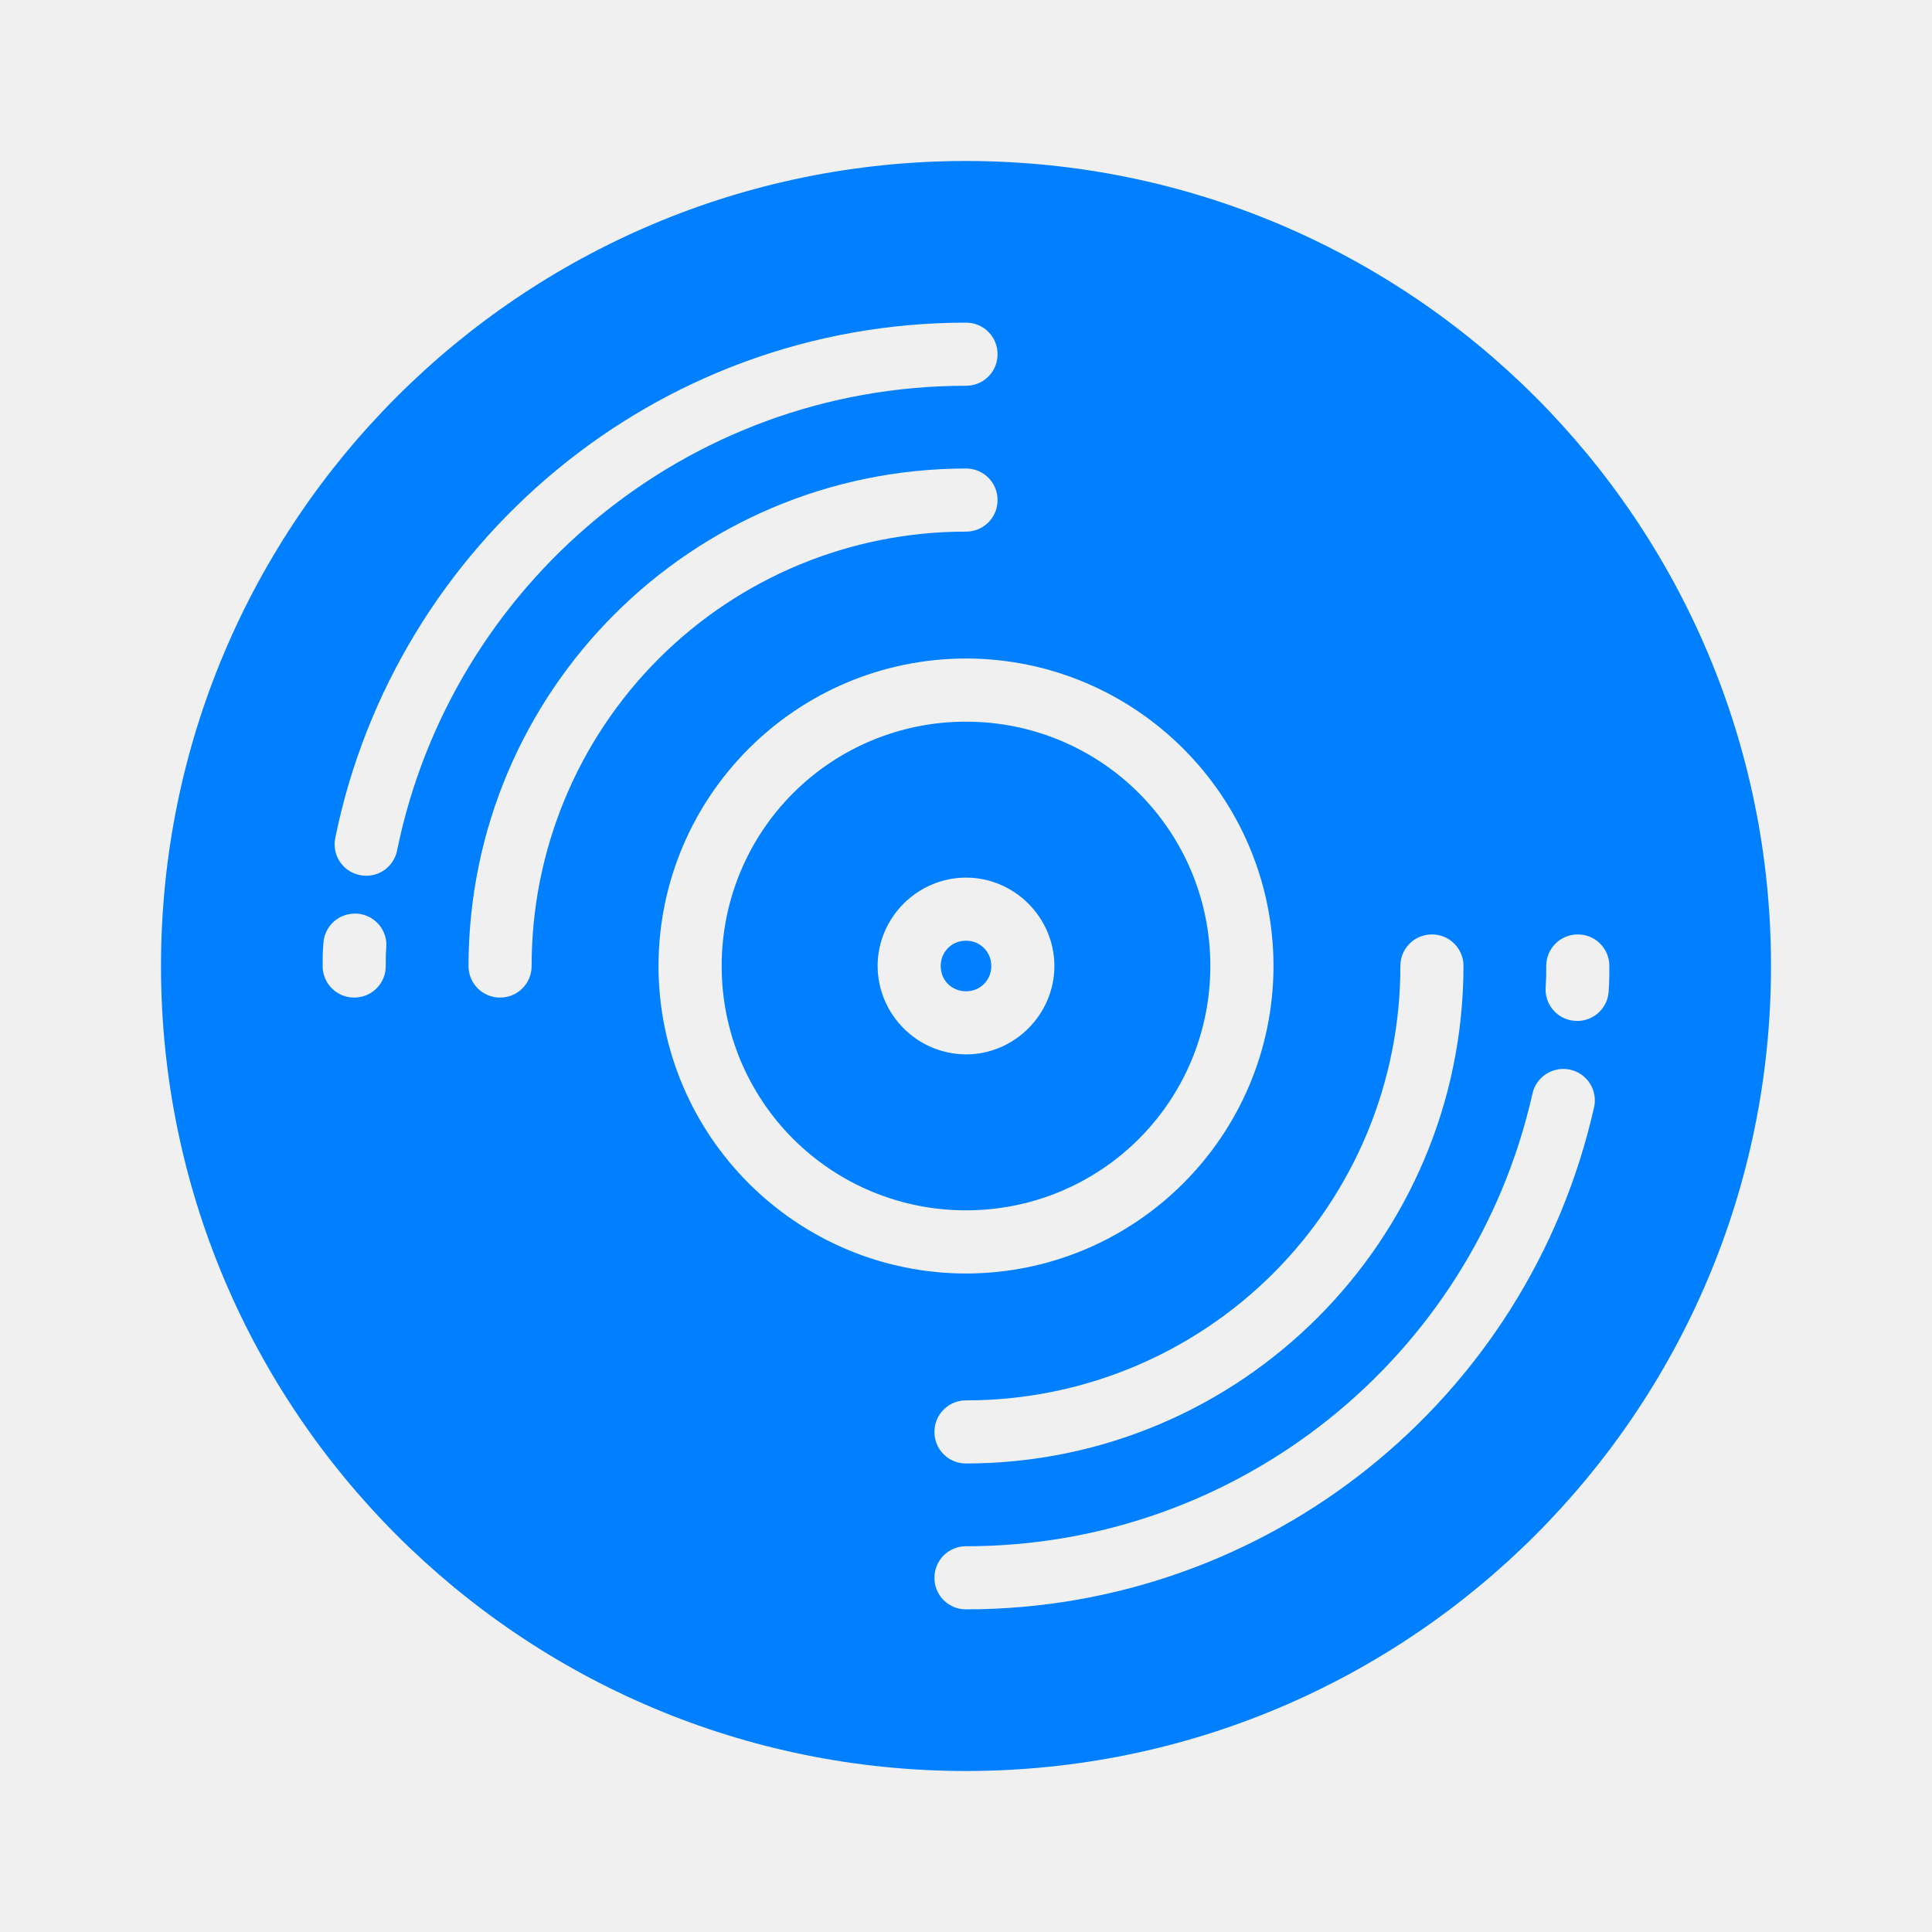
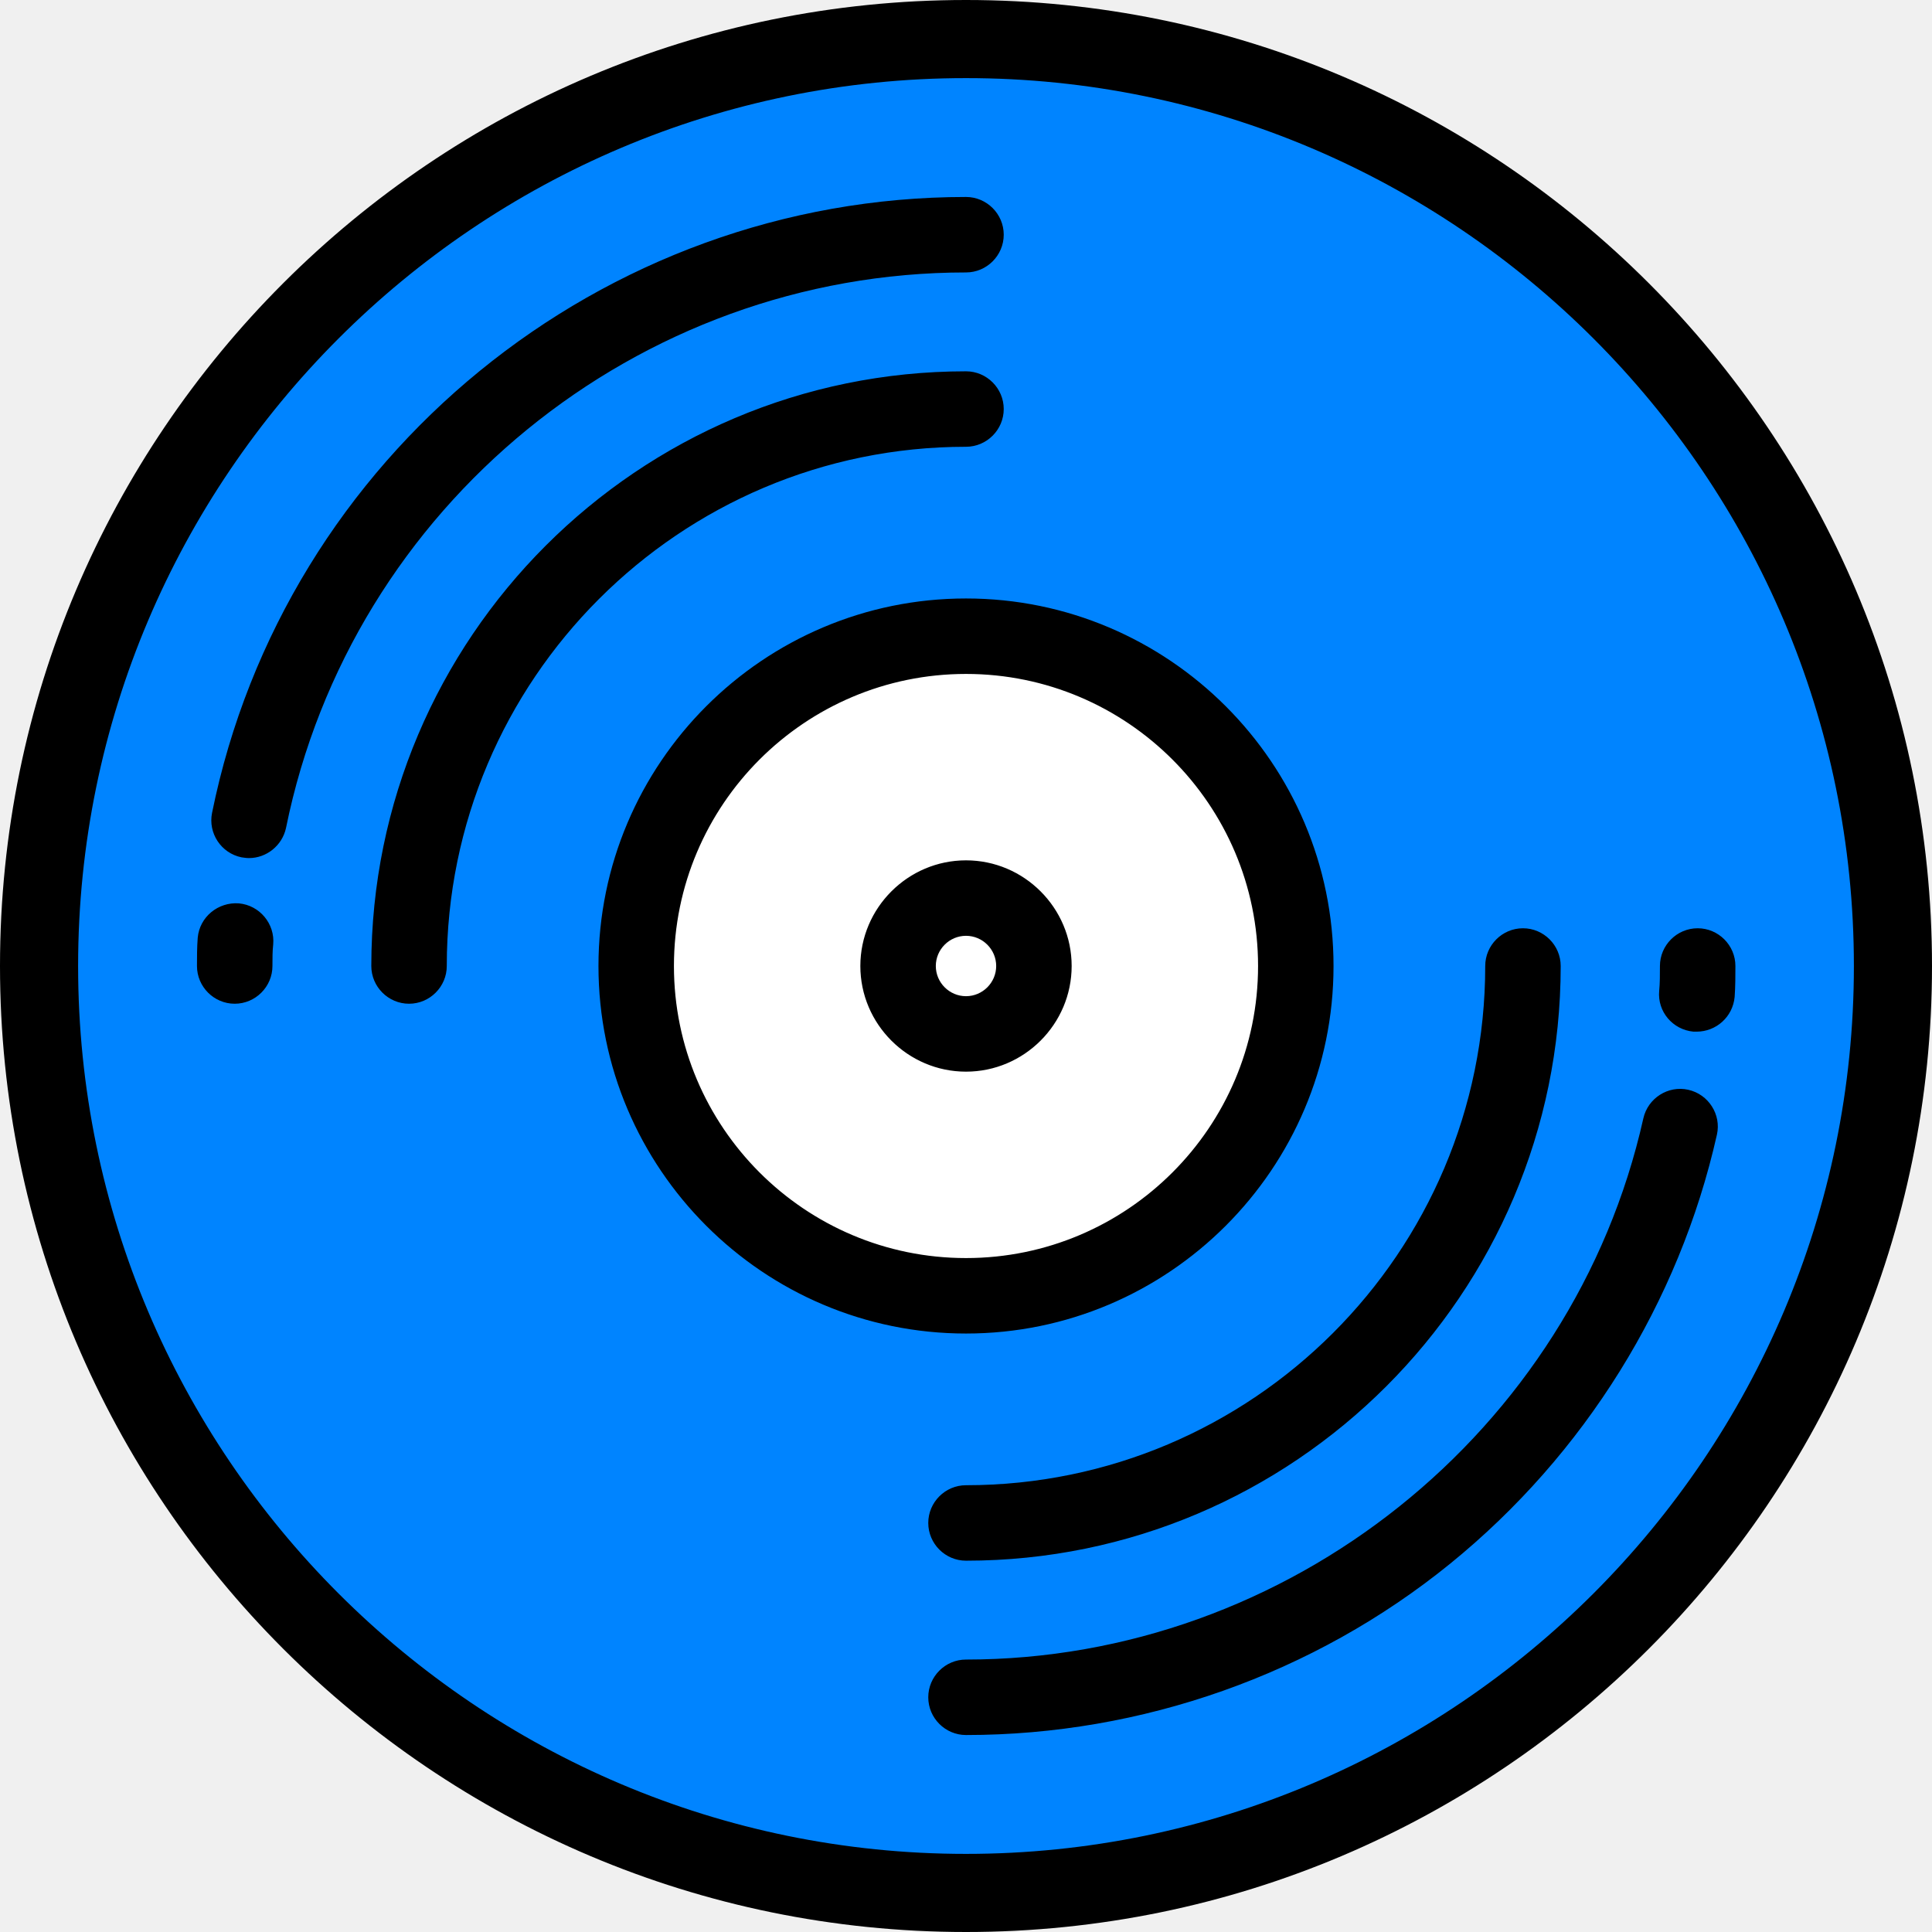
- <svg xmlns="http://www.w3.org/2000/svg" width="24" height="24" viewBox="0 0 24 24">
-   <path d="M0 0h24v24H0z" fill="none" />
-   <path fill="#0080ff" d="M12 2A10 10 0 0 0 2 12a10 10 0 0 0 10 10a10 10 0 0 0 10-10A10 10 0 0 0 12 2m0 2.008a.39.39 0 0 1 .392.392a.39.39 0 0 1-.392.392c-3.492 0-6.398 2.486-7.067 5.772a.39.39 0 0 1-.462.307a.39.39 0 0 1-.306-.463c.742-3.646 3.97-6.4 7.835-6.4m0 1.812a.39.39 0 0 1 .392.392a.39.39 0 0 1-.392.392A5.39 5.39 0 0 0 6.604 12a.39.39 0 0 1-.392.392A.39.39 0 0 1 5.82 12A6.187 6.187 0 0 1 12 5.82m0 2.36A3.826 3.826 0 0 1 15.82 12A3.826 3.826 0 0 1 12 15.82A3.826 3.826 0 0 1 8.18 12A3.826 3.826 0 0 1 12 8.18m0 .785A3.03 3.03 0 0 0 8.965 12A3.03 3.03 0 0 0 12 15.035A3.03 3.03 0 0 0 15.035 12A3.03 3.03 0 0 0 12 8.965m0 1.937c.602 0 1.098.496 1.098 1.098s-.496 1.098-1.098 1.098A1.104 1.104 0 0 1 10.902 12c0-.602.496-1.098 1.098-1.098m-7.618.448a.4.4 0 0 1 .061 0a.39.39 0 0 1 .355.427q-.008.093-.006.223a.39.39 0 0 1-.392.392a.39.39 0 0 1-.392-.392c0-.086 0-.185.01-.294a.39.39 0 0 1 .365-.356Zm13.406.258a.39.39 0 0 1 .392.392A6.187 6.187 0 0 1 12 18.18a.39.39 0 0 1-.392-.392a.39.39 0 0 1 .392-.392A5.39 5.39 0 0 0 17.396 12a.39.39 0 0 1 .392-.392m1.812 0a.39.39 0 0 1 .392.392c0 .094 0 .205-.009.323a.39.39 0 0 1-.423.358a.39.39 0 0 1-.359-.423a3 3 0 0 0 .007-.258a.39.39 0 0 1 .393-.392Zm-7.6.078a.31.31 0 0 0-.314.314c0 .178.136.314.314.314a.31.31 0 0 0 .314-.314a.31.31 0 0 0-.314-.314m7.352 1.598a.4.4 0 0 1 .153.004a.39.39 0 0 1 .297.468A8 8 0 0 1 12 19.992a.39.39 0 0 1-.392-.392a.39.39 0 0 1 .392-.392a7.21 7.21 0 0 0 7.037-5.623a.39.39 0 0 1 .315-.3" />
+ <svg xmlns="http://www.w3.org/2000/svg" width="1em" height="1em" viewBox="0 0 512 512">
+   <path d="M0 0h512v512H0z" fill="none" />
+   <circle cx="256" cy="256" r="245.6" fill="#0084ff" />
+   <circle cx="256" cy="256" r="87.4" fill="#fff" />
+   <path d="M256 0C114.8 0 0 114.8 0 256s114.8 256 256 256s256-114.8 256-256S397.2 0 256 0m0 491.3C126.3 491.3 20.7 385.7 20.7 256S126.3 20.7 256 20.7S491.3 126.3 491.3 256S385.7 491.3 256 491.3m0-137.9c-53.7 0-97.4-43.7-97.4-97.4s43.7-97.4 97.4-97.4s97.4 43.7 97.4 97.4s-43.7 97.4-97.4 97.4m0-174.8c-42.7 0-77.4 34.7-77.4 77.4s34.7 77.4 77.4 77.4s77.4-34.7 77.4-77.4s-34.7-77.4-77.4-77.4m0 235c-5.5 0-10-4.5-10-10s4.5-10 10-10c75.9 0 137.6-61.7 137.6-137.6c0-5.5 4.5-10 10-10s10 4.5 10 10c0 86.9-70.7 157.6-157.6 157.6M108.4 266c-5.5 0-10-4.5-10-10c0-86.9 70.7-157.6 157.6-157.6c5.5 0 10 4.5 10 10s-4.5 10-10 10c-75.9 0-137.6 61.7-137.6 137.6c0 5.5-4.5 10-10 10M256 459.8c-5.5 0-10-4.5-10-10s4.5-10 10-10c85.4 0 160.9-60.3 179.5-143.4c1.2-5.4 6.6-8.8 11.9-7.6c5.4 1.2 8.8 6.6 7.6 11.9c-10 44.5-35.1 84.8-70.7 113.7c-36.1 29.3-81.7 45.4-128.3 45.4m193.6-186.4h-.8c-5.5-.5-9.6-5.3-9.1-10.8c.2-2 .2-4.3.2-6.6c0-5.5 4.5-10 10-10s10 4.5 10 10c0 2.5 0 5.4-.2 8.2c-.5 5.3-4.9 9.2-10.1 9.2M62.2 266c-5.5 0-10-4.5-10-10c0-2.4 0-4.9.2-7.5c.5-5.5 5.4-9.5 10.9-9.1c5.5.5 9.6 5.4 9.1 10.9c-.2 1.7-.2 3.7-.2 5.7c0 5.5-4.5 10-10 10m3.8-38.6c-.7 0-1.3-.1-2-.2c-5.4-1.1-8.9-6.4-7.8-11.8C75.4 120.8 159.5 52.2 256 52.2c5.5 0 10 4.5 10 10s-4.5 10-10 10c-87.1 0-162.9 61.9-180.2 147.2c-1 4.7-5.2 8-9.8 8M256 284c-15.4 0-28-12.6-28-28s12.6-28 28-28s28 12.6 28 28s-12.6 28-28 28m0-36c-4.4 0-8 3.6-8 8s3.6 8 8 8s8-3.6 8-8s-3.6-8-8-8" />
</svg>
